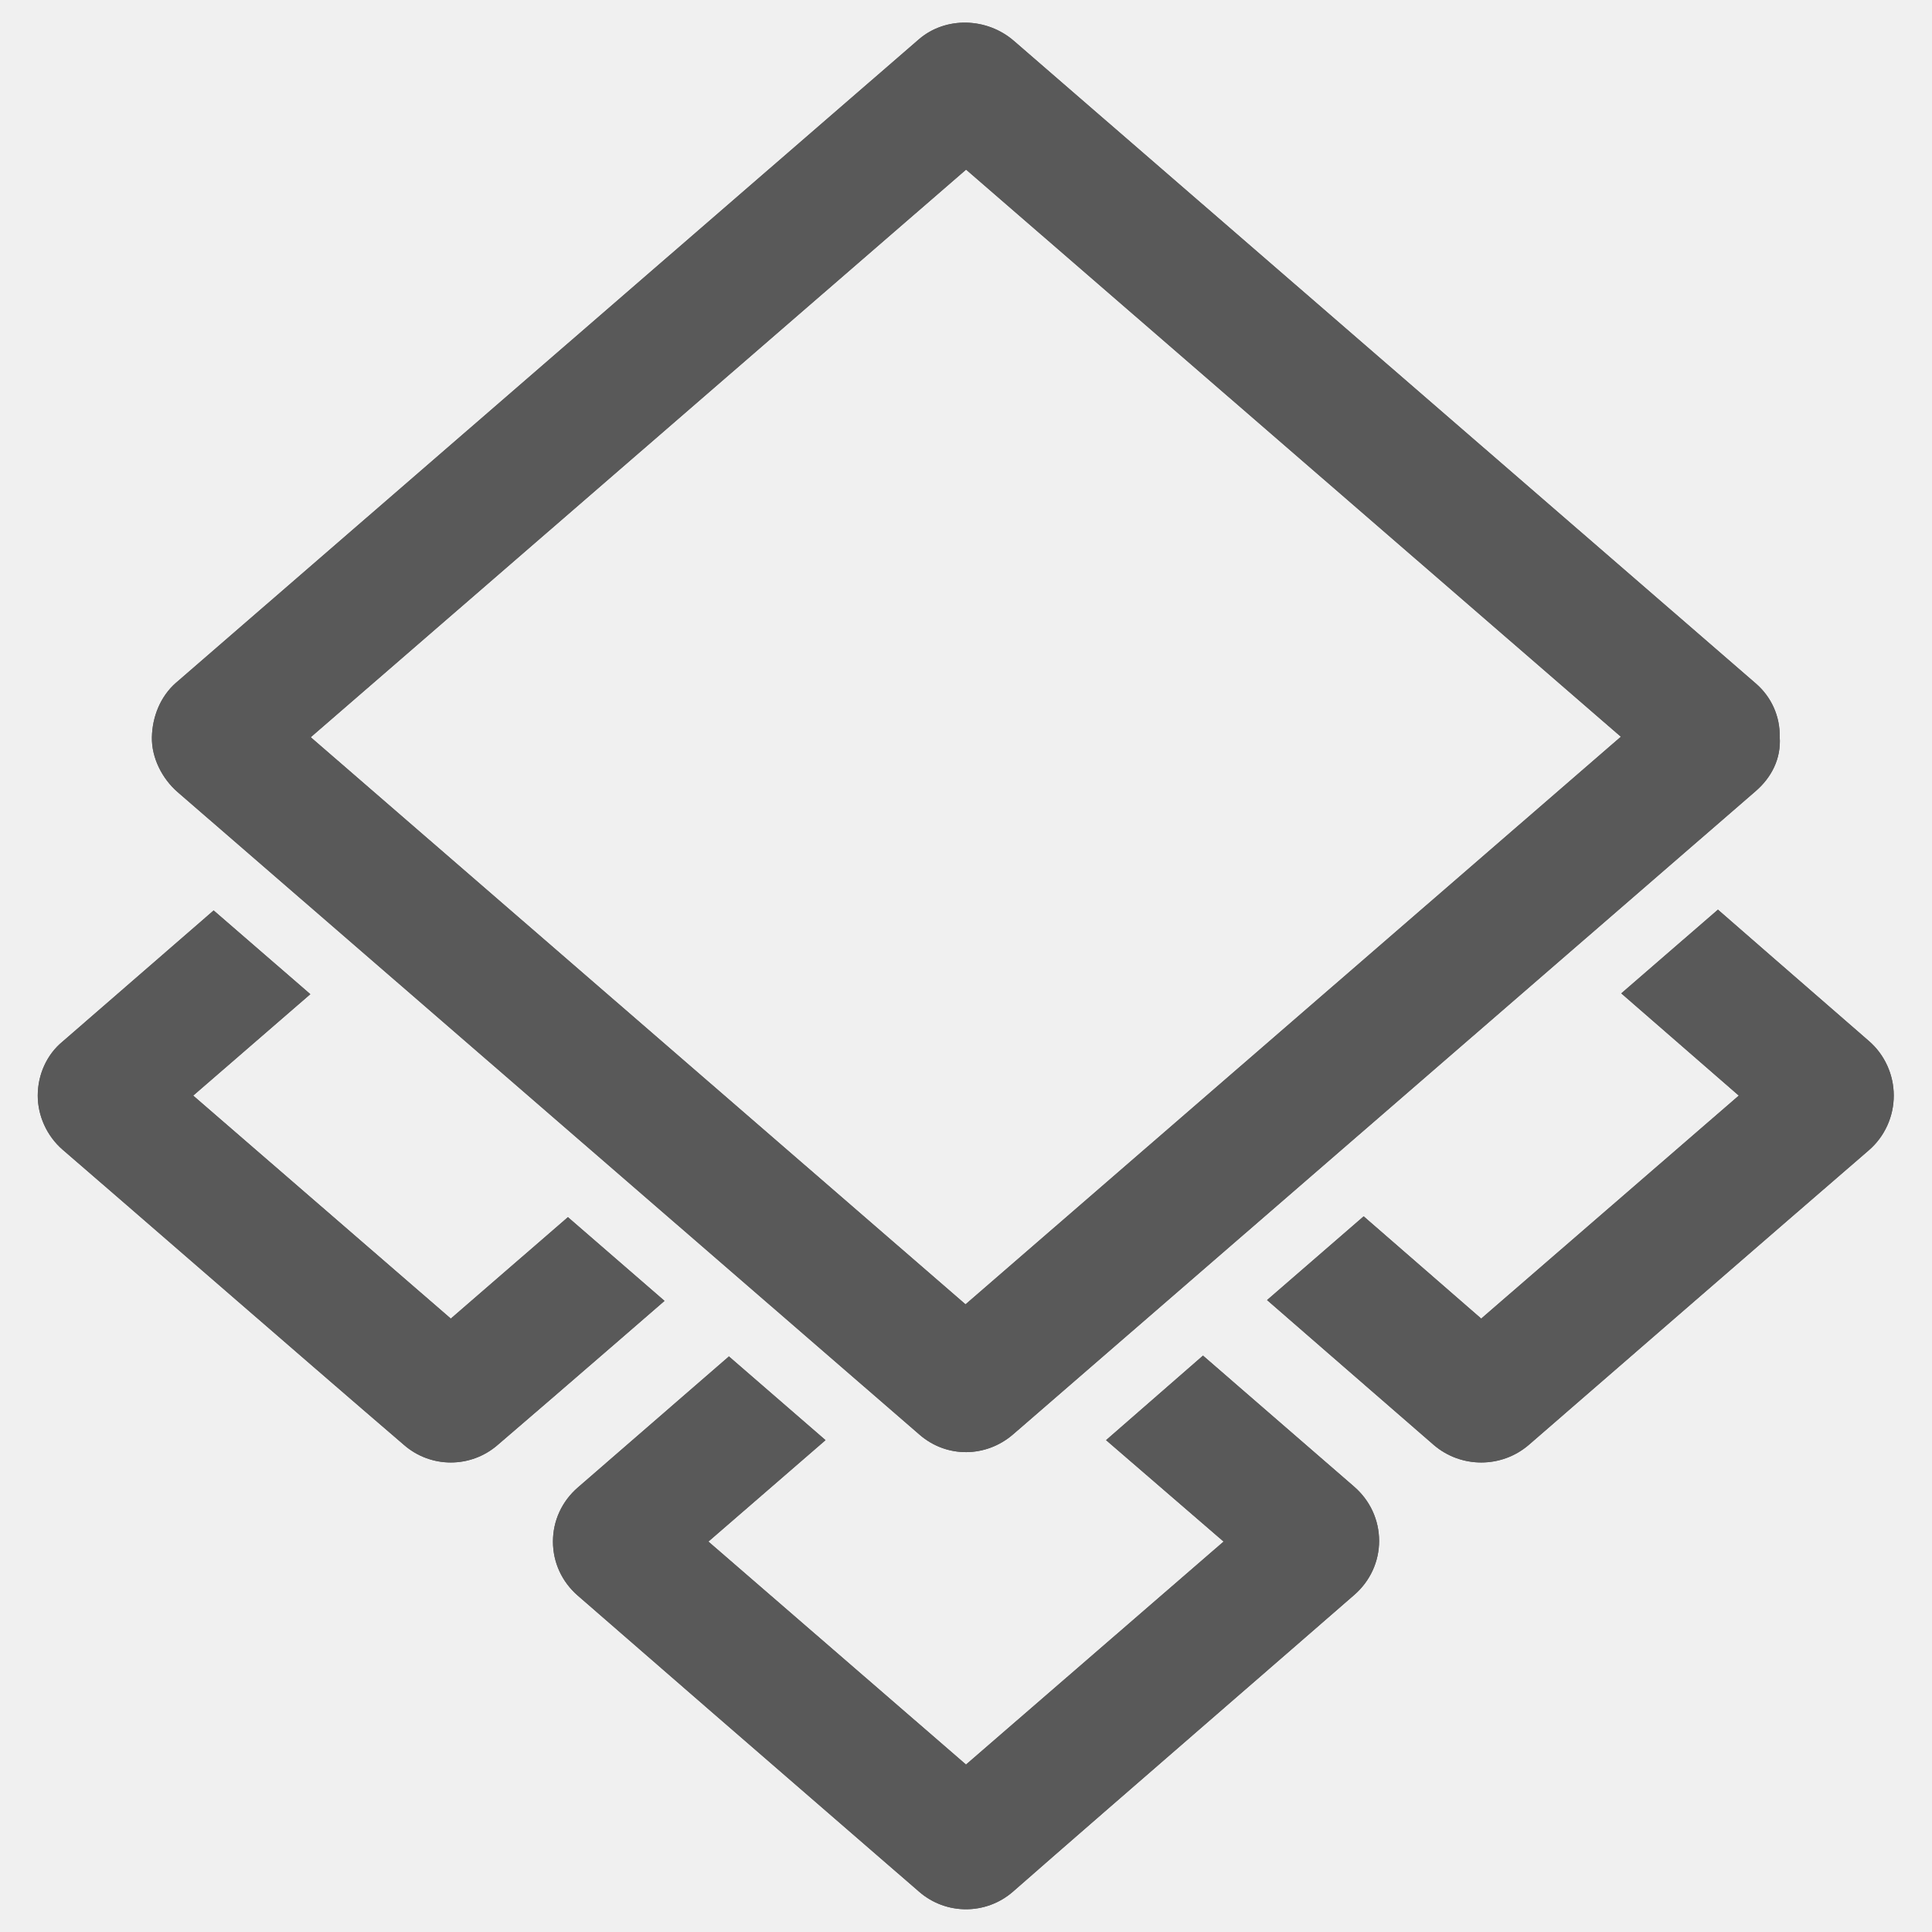
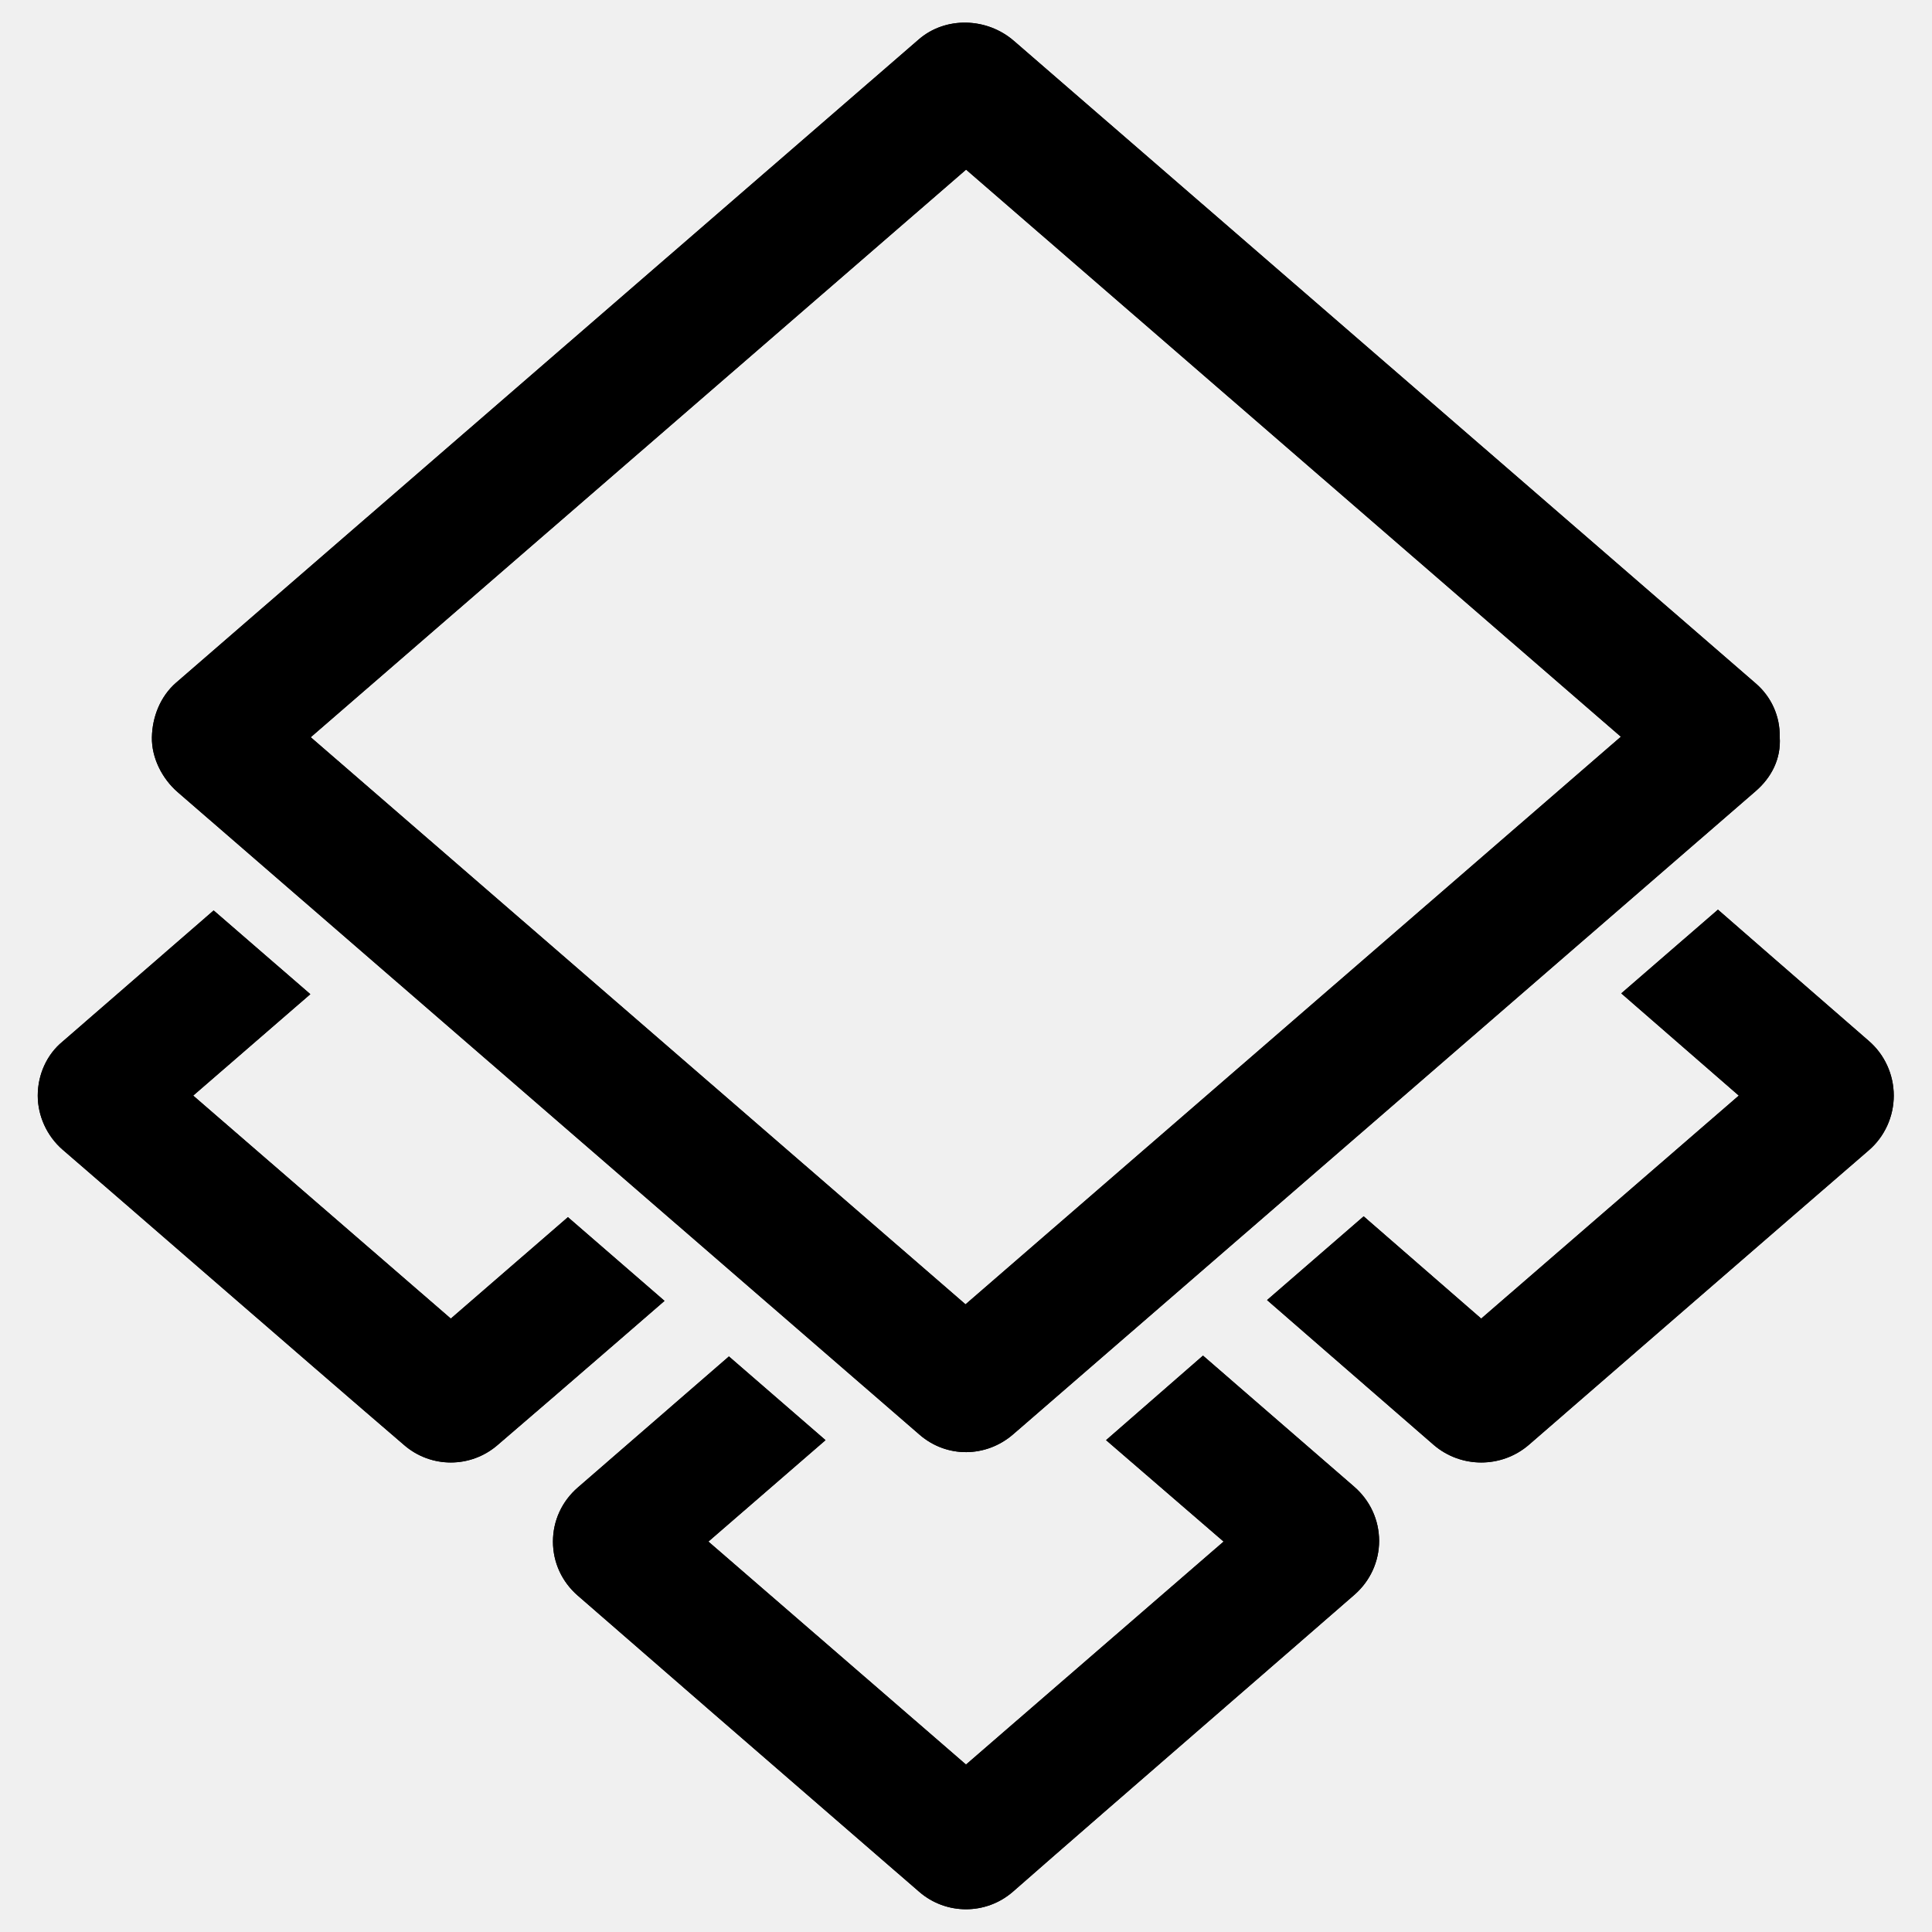
- <svg xmlns="http://www.w3.org/2000/svg" viewBox="0 0 24 24" fill="none">
+ <svg xmlns="http://www.w3.org/2000/svg" viewBox="0 0 24 24">
  <g clip-path="url(#clip0_1581_3797)">
-     <path fill-rule="evenodd" clip-rule="evenodd" d="M21.808 9.829C22.003 9.661 22.128 9.427 22.108 9.152C22.113 8.898 22.005 8.658 21.812 8.491C19.791 6.741 14.376 2.051 12.595 0.508C12.259 0.216 11.746 0.202 11.414 0.489C9.626 2.038 4.214 6.726 2.187 8.481C1.993 8.65 1.892 8.904 1.887 9.158C1.882 9.413 2.014 9.673 2.207 9.84C4.228 11.591 9.643 16.28 11.424 17.823C11.761 18.115 12.249 18.108 12.584 17.819C14.369 16.272 19.784 11.582 21.808 9.829ZM12.001 2.107L3.86 9.158L11.994 16.203L20.135 9.152L12.001 2.107Z" fill="#595959" />
-     <path fill-rule="evenodd" clip-rule="evenodd" d="M10.255 17.89L9.055 16.85C9.055 16.85 7.959 17.8 7.176 18.48C6.981 18.65 6.869 18.89 6.869 19.15C6.869 19.41 6.981 19.65 7.176 19.82C8.041 20.574 9.459 21.803 10.535 22.735C10.872 23.027 11.176 23.29 11.418 23.5C11.752 23.79 12.248 23.79 12.582 23.5C13.187 22.969 14.175 22.112 15.115 21.296C15.752 20.743 16.367 20.21 16.826 19.81C17.02 19.64 17.132 19.4 17.132 19.14C17.131 18.88 17.019 18.64 16.824 18.47C16.04 17.79 14.944 16.84 14.944 16.84L13.74 17.89L15.2 19.15L12 21.92L8.8 19.15L10.255 17.89ZM21.341 11.3L20.14 12.34L21.6 13.61L18.4 16.38L16.94 15.11L15.74 16.15C15.74 16.15 17.027 17.27 17.811 17.95C18.149 18.24 18.652 18.24 18.99 17.95C20.004 17.07 22.079 15.27 23.214 14.29C23.412 14.12 23.525 13.87 23.525 13.61C23.525 13.35 23.412 13.1 23.214 12.93C22.43 12.25 21.341 11.3 21.341 11.3ZM2.654 11.31C2.654 11.31 1.559 12.26 0.776 12.94C0.581 13.1 0.469 13.35 0.469 13.61C0.469 13.86 0.581 14.11 0.776 14.28C1.24 14.68 1.863 15.22 2.507 15.779C3.441 16.588 4.418 17.435 5.019 17.95C5.352 18.24 5.848 18.24 6.182 17.95C6.964 17.28 8.255 16.16 8.255 16.16L7.055 15.12L5.6 16.38L2.4 13.61L3.855 12.35L2.654 11.31Z" fill="#595959" />
-     <path fill-rule="evenodd" clip-rule="evenodd" d="M22.108 9.152C22.128 9.427 22.003 9.661 21.808 9.829L12.584 17.819C12.249 18.108 11.761 18.115 11.424 17.823L2.207 9.84C2.014 9.673 1.882 9.413 1.887 9.158C1.892 8.904 1.993 8.65 2.187 8.481L11.414 0.489C11.746 0.202 12.259 0.216 12.595 0.508L21.812 8.491C22.005 8.658 22.113 8.898 22.108 9.152ZM9.055 16.85L10.255 17.89L8.8 19.15L12 21.92L15.2 19.15L13.74 17.89L14.944 16.84C14.944 16.84 16.04 17.79 16.824 18.47C17.019 18.64 17.131 18.88 17.132 19.14C17.132 19.4 17.02 19.64 16.826 19.81C16.367 20.21 15.752 20.743 15.115 21.296C14.175 22.112 13.187 22.969 12.582 23.5C12.248 23.79 11.752 23.79 11.418 23.5L10.535 22.735C9.459 21.803 8.041 20.574 7.176 19.82C6.981 19.65 6.869 19.41 6.869 19.15C6.869 18.89 6.981 18.65 7.176 18.48C7.959 17.8 9.055 16.85 9.055 16.85ZM20.14 12.34L21.341 11.3C21.341 11.3 22.43 12.25 23.214 12.93C23.412 13.1 23.525 13.35 23.525 13.61C23.525 13.87 23.412 14.12 23.214 14.29C22.079 15.27 20.004 17.07 18.99 17.95C18.652 18.24 18.149 18.24 17.811 17.95C17.027 17.27 15.74 16.15 15.74 16.15L16.94 15.11L18.4 16.38L21.6 13.61L20.14 12.34ZM0.776 12.94C1.559 12.26 2.654 11.31 2.654 11.31L3.855 12.35L2.4 13.61L5.6 16.38L7.055 15.12L8.255 16.16C8.255 16.16 6.964 17.28 6.182 17.95C5.848 18.24 5.352 18.24 5.019 17.95C4.418 17.435 3.441 16.588 2.507 15.779C1.863 15.22 1.24 14.68 0.776 14.28C0.581 14.11 0.469 13.86 0.469 13.61C0.469 13.35 0.581 13.1 0.776 12.94ZM3.86 9.158L12.001 2.107L20.135 9.152L11.994 16.203L3.86 9.158Z" fill="#595959" />
+     <path fill-rule="evenodd" clip-rule="evenodd" d="M21.808 9.829C22.003 9.661 22.128 9.427 22.108 9.152C22.113 8.898 22.005 8.658 21.812 8.491C19.791 6.741 14.376 2.051 12.595 0.508C12.259 0.216 11.746 0.202 11.414 0.489C9.626 2.038 4.214 6.726 2.187 8.481C1.993 8.65 1.892 8.904 1.887 9.158C1.882 9.413 2.014 9.673 2.207 9.84C4.228 11.591 9.643 16.28 11.424 17.823C11.761 18.115 12.249 18.108 12.584 17.819C14.369 16.272 19.784 11.582 21.808 9.829ZM12.001 2.107L3.86 9.158L11.994 16.203L20.135 9.152L12.001 2.107Z" />
+     <path fill-rule="evenodd" clip-rule="evenodd" d="M10.255 17.89L9.055 16.85C9.055 16.85 7.959 17.8 7.176 18.48C6.981 18.65 6.869 18.89 6.869 19.15C6.869 19.41 6.981 19.65 7.176 19.82C8.041 20.574 9.459 21.803 10.535 22.735C10.872 23.027 11.176 23.29 11.418 23.5C11.752 23.79 12.248 23.79 12.582 23.5C13.187 22.969 14.175 22.112 15.115 21.296C15.752 20.743 16.367 20.21 16.826 19.81C17.02 19.64 17.132 19.4 17.132 19.14C17.131 18.88 17.019 18.64 16.824 18.47C16.04 17.79 14.944 16.84 14.944 16.84L13.74 17.89L15.2 19.15L12 21.92L8.8 19.15L10.255 17.89ZM21.341 11.3L20.14 12.34L21.6 13.61L18.4 16.38L16.94 15.11L15.74 16.15C15.74 16.15 17.027 17.27 17.811 17.95C18.149 18.24 18.652 18.24 18.99 17.95C20.004 17.07 22.079 15.27 23.214 14.29C23.412 14.12 23.525 13.87 23.525 13.61C23.525 13.35 23.412 13.1 23.214 12.93C22.43 12.25 21.341 11.3 21.341 11.3ZM2.654 11.31C2.654 11.31 1.559 12.26 0.776 12.94C0.581 13.1 0.469 13.35 0.469 13.61C0.469 13.86 0.581 14.11 0.776 14.28C1.24 14.68 1.863 15.22 2.507 15.779C3.441 16.588 4.418 17.435 5.019 17.95C5.352 18.24 5.848 18.24 6.182 17.95C6.964 17.28 8.255 16.16 8.255 16.16L7.055 15.12L5.6 16.38L2.4 13.61L3.855 12.35L2.654 11.31Z" />
+     <path fill-rule="evenodd" clip-rule="evenodd" d="M22.108 9.152C22.128 9.427 22.003 9.661 21.808 9.829L12.584 17.819C12.249 18.108 11.761 18.115 11.424 17.823L2.207 9.84C2.014 9.673 1.882 9.413 1.887 9.158C1.892 8.904 1.993 8.65 2.187 8.481L11.414 0.489C11.746 0.202 12.259 0.216 12.595 0.508L21.812 8.491C22.005 8.658 22.113 8.898 22.108 9.152ZM9.055 16.85L10.255 17.89L8.8 19.15L12 21.92L15.2 19.15L13.74 17.89L14.944 16.84C14.944 16.84 16.04 17.79 16.824 18.47C17.019 18.64 17.131 18.88 17.132 19.14C17.132 19.4 17.02 19.64 16.826 19.81C16.367 20.21 15.752 20.743 15.115 21.296C14.175 22.112 13.187 22.969 12.582 23.5C12.248 23.79 11.752 23.79 11.418 23.5L10.535 22.735C9.459 21.803 8.041 20.574 7.176 19.82C6.981 19.65 6.869 19.41 6.869 19.15C6.869 18.89 6.981 18.65 7.176 18.48C7.959 17.8 9.055 16.85 9.055 16.85ZM20.14 12.34L21.341 11.3C21.341 11.3 22.43 12.25 23.214 12.93C23.412 13.1 23.525 13.35 23.525 13.61C23.525 13.87 23.412 14.12 23.214 14.29C22.079 15.27 20.004 17.07 18.99 17.95C18.652 18.24 18.149 18.24 17.811 17.95C17.027 17.27 15.74 16.15 15.74 16.15L16.94 15.11L18.4 16.38L21.6 13.61L20.14 12.34ZM0.776 12.94C1.559 12.26 2.654 11.31 2.654 11.31L3.855 12.35L2.4 13.61L5.6 16.38L7.055 15.12L8.255 16.16C8.255 16.16 6.964 17.28 6.182 17.95C5.848 18.24 5.352 18.24 5.019 17.95C4.418 17.435 3.441 16.588 2.507 15.779C1.863 15.22 1.24 14.68 0.776 14.28C0.581 14.11 0.469 13.86 0.469 13.61C0.469 13.35 0.581 13.1 0.776 12.94ZM3.86 9.158L12.001 2.107L20.135 9.152L11.994 16.203L3.86 9.158Z" />
  </g>
  <defs>
    <clipPath id="clip0_1581_3797">
-       <rect width="24" height="24" fill="white" />
+       <rect width="24" height="24" />
    </clipPath>
  </defs>
</svg>
